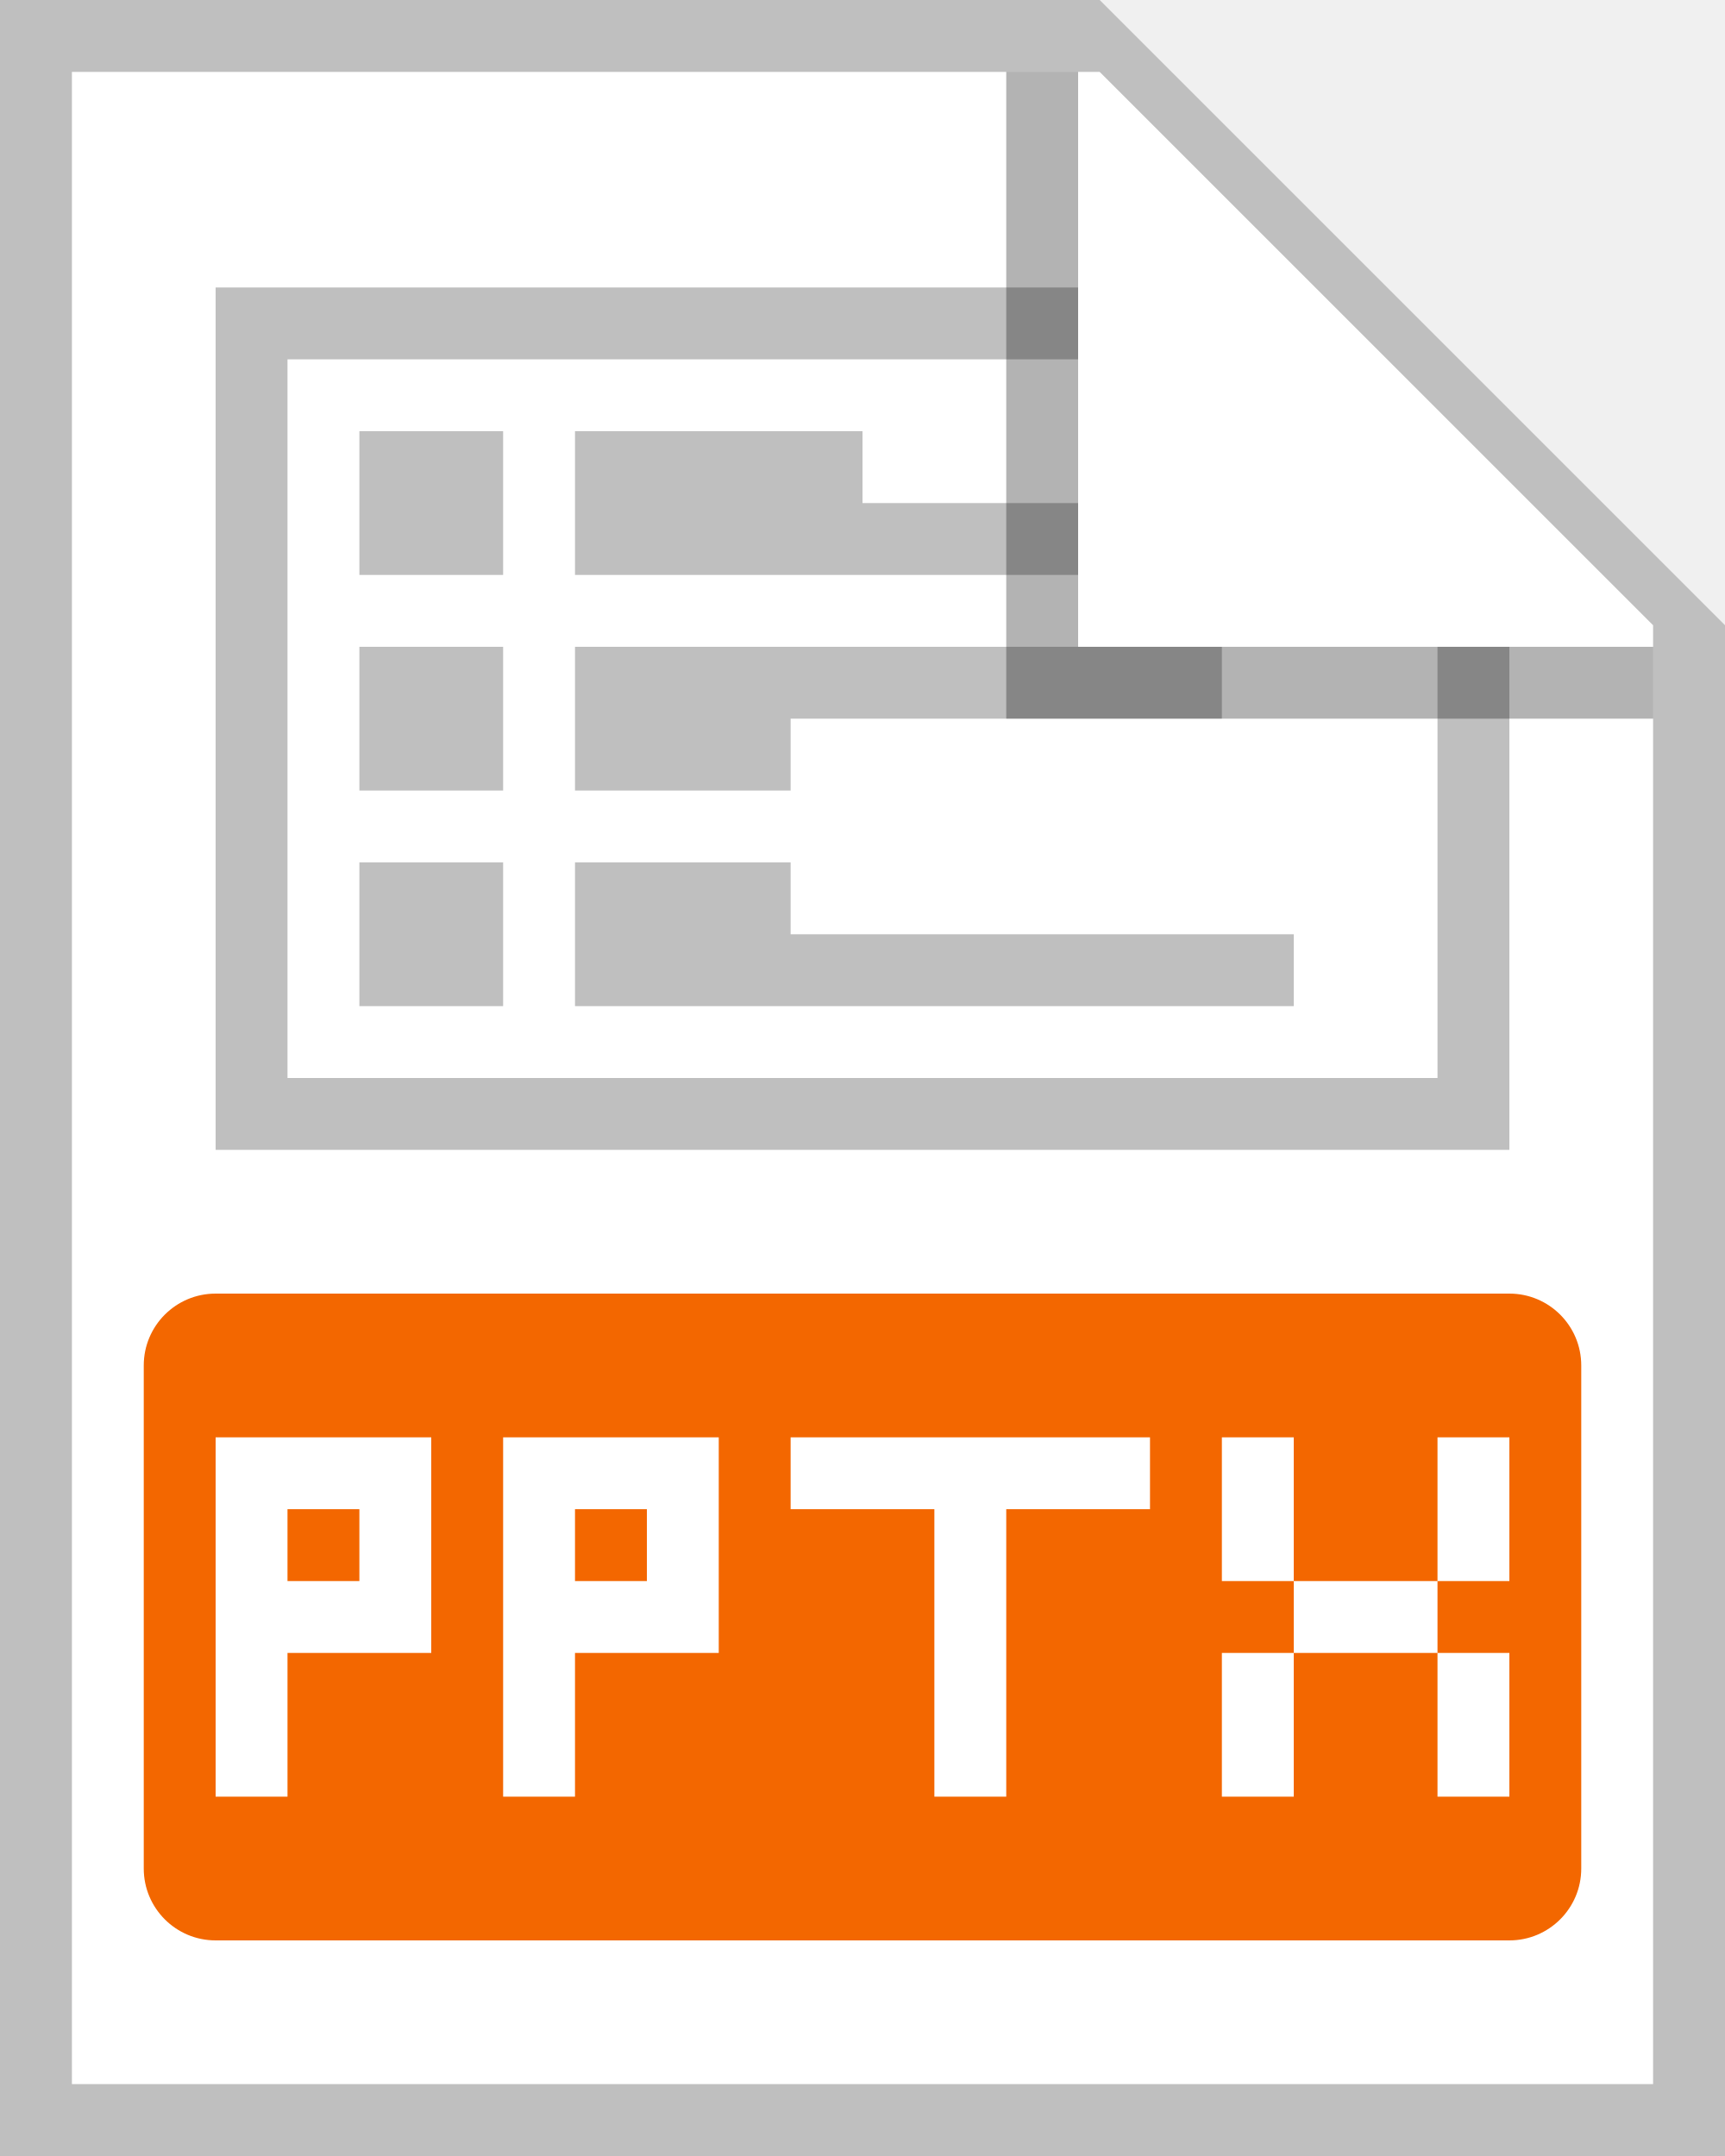
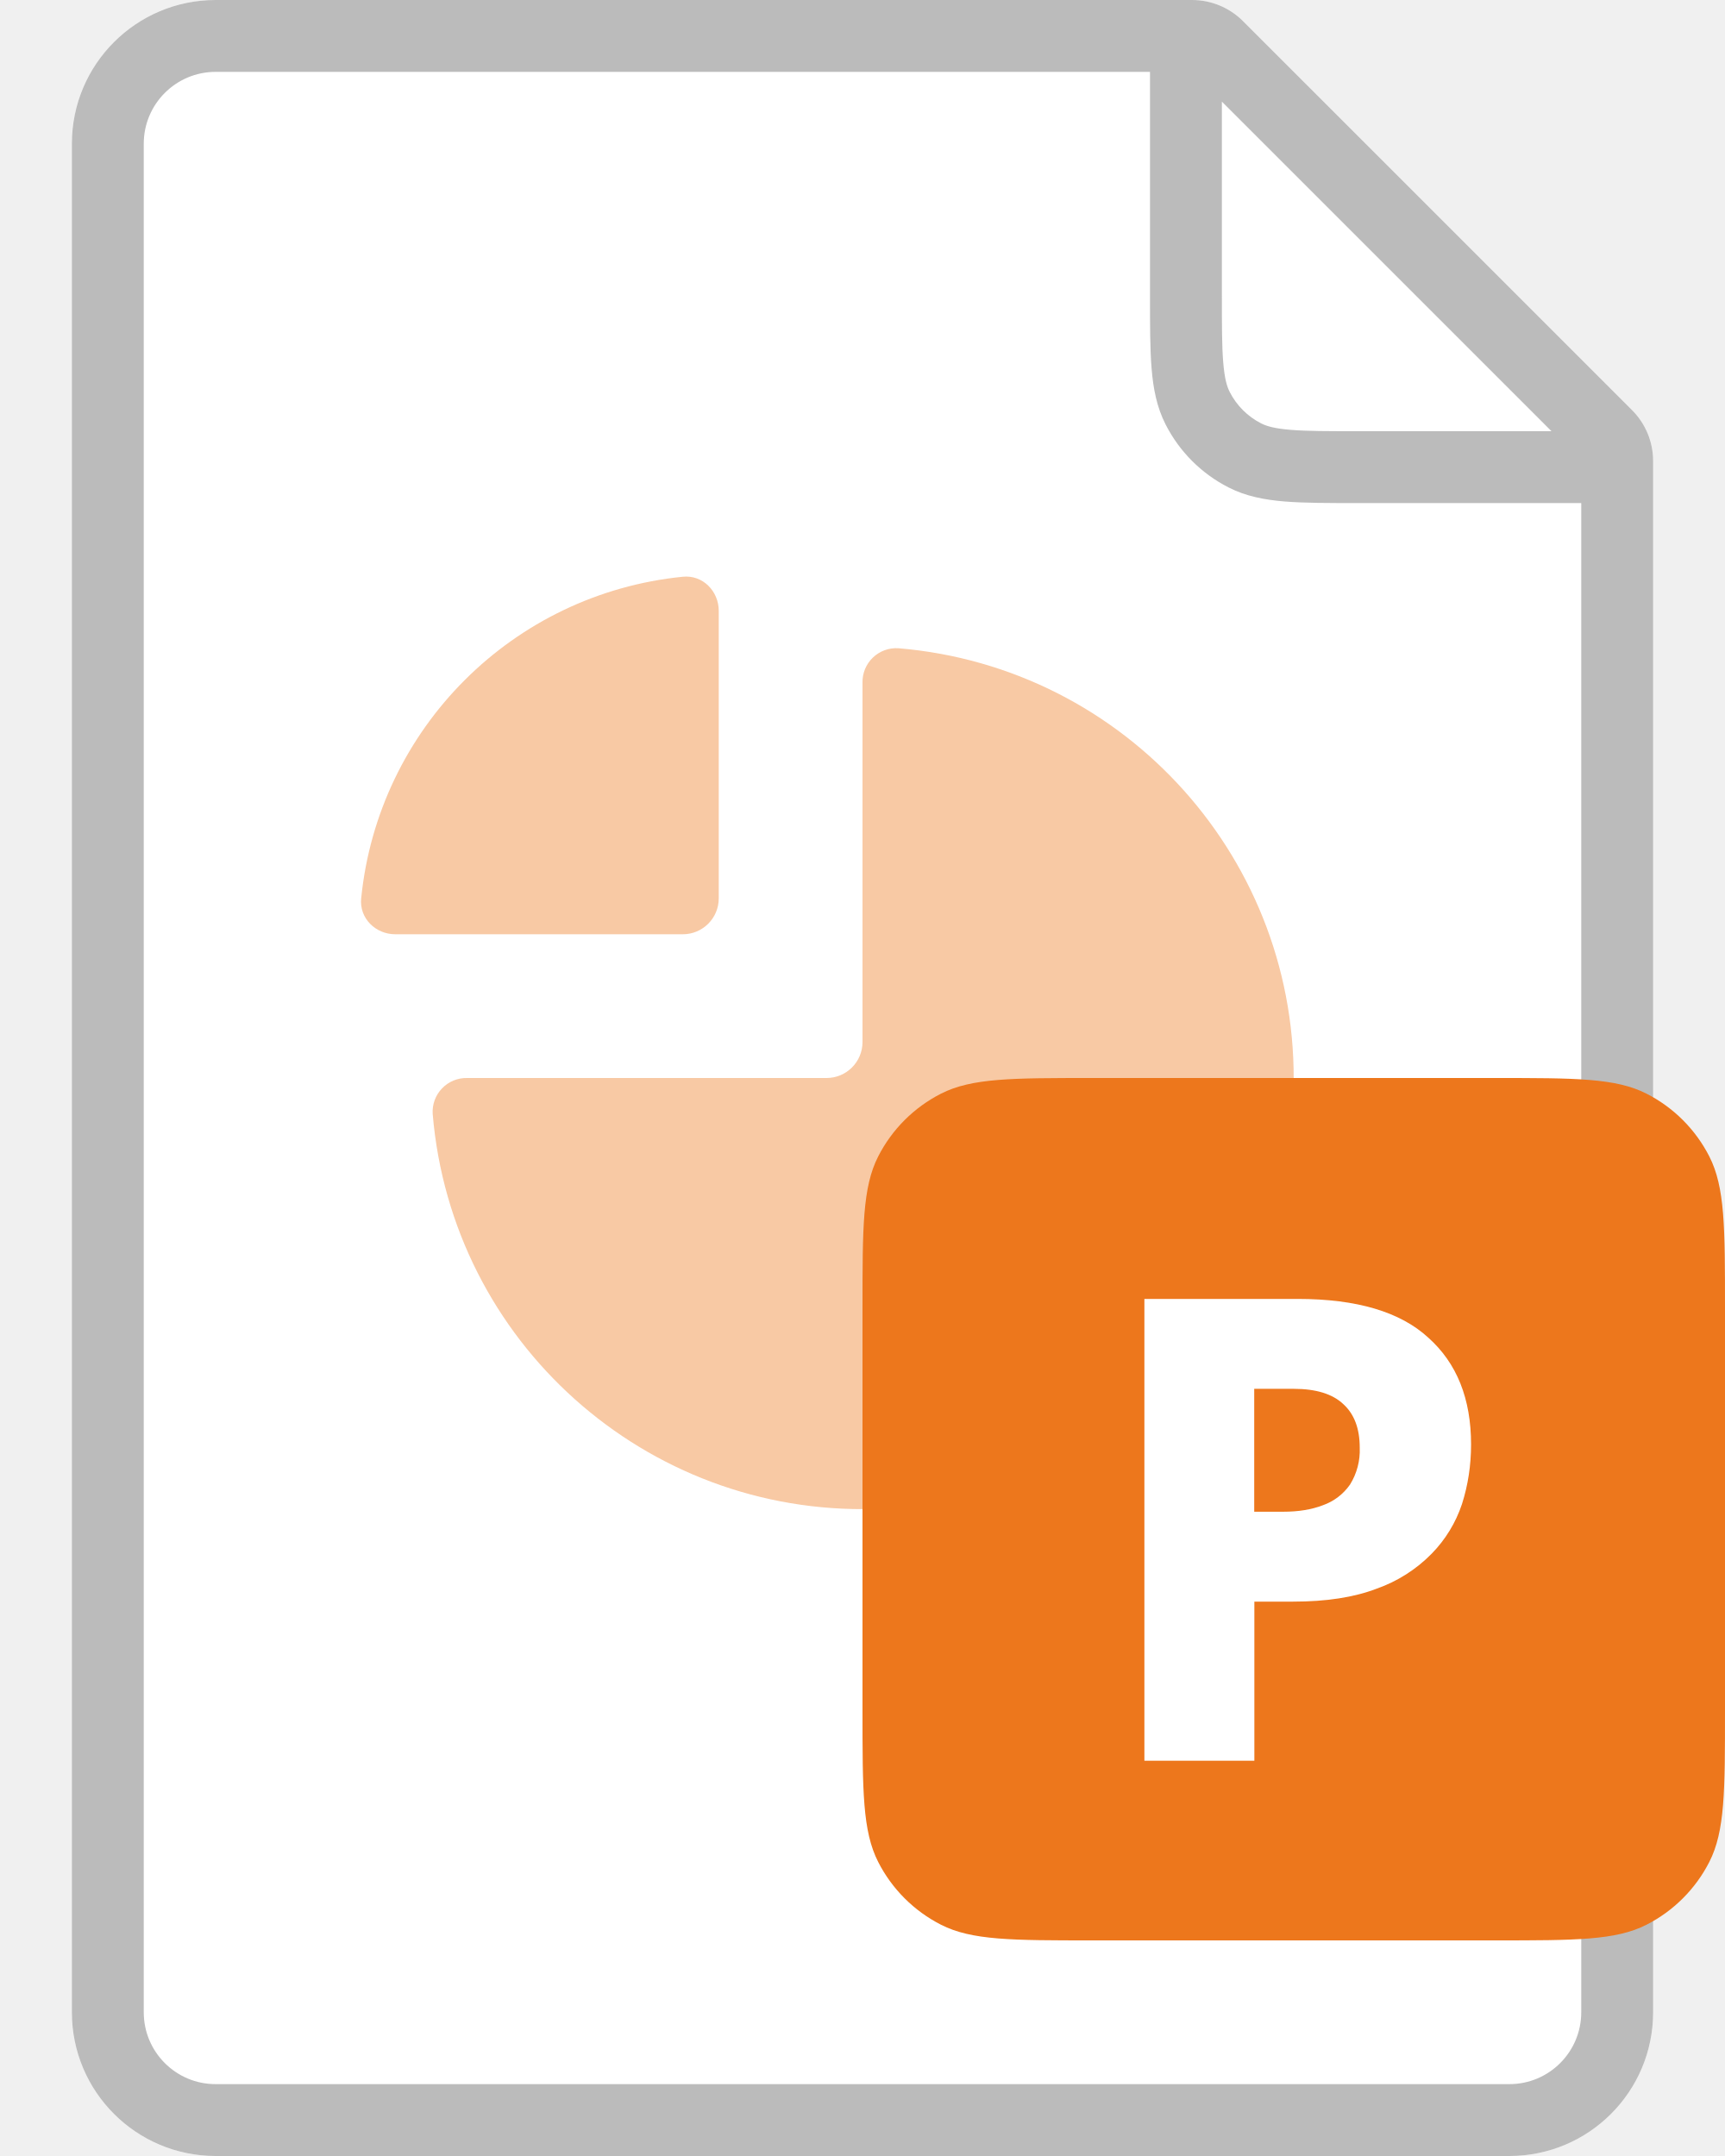
- <svg xmlns="http://www.w3.org/2000/svg" width="24" height="30" fill="none">
-   <g clip-path="url(#a)">
-     <path d="M1 1h14.3L23 8.703V29H1V1z" fill="#fff" />
-     <path d="M3 4v12h18V9h-1v6H4V5h11V4H3z" fill="#BFBFBF" />
-     <path d="M15 7h-3V6H8v2h7V7zM7 6H5v2h2V6zM17 9v1h-6v1H8V9h9zM7 12H5v2h2v-2zM8 12h3v1h7v1H8v-2zM7 9H5v2h2V9z" fill="#BFBFBF" />
-     <path d="M1 29V1h14.3L23 8.7V29H1zM15.3 0H0v30h24V8.7L15.3 0z" fill="#BFBFBF" />
-     <path d="M5 21H4v1h1v-1zM8 21h1v1H8v-1z" fill="#F36700" />
-     <path d="M2 19a1 1 0 0 1 1-1h18a1 1 0 0 1 1 1v7a1 1 0 0 1-1 1H3a1 1 0 0 1-1-1v-7zm16 1h-1v2h1v1h-1v2h1v-2h2v2h1v-2h-1v-1h1v-2h-1v2h-2v-2zm-7 0v1h2v4h1v-4h2v-1h-5zm-8 0v5h1v-2h2v-3H3zm4 5h1v-2h2v-3H7v5z" fill="#F36700" />
-     <path opacity=".3" d="M14 10V1h1v8h8v1h-9z" fill="#000" />
-   </g>
-   <defs>
-     <clipPath id="a">
-       <path fill="#fff" d="M0 0h24v30H0z" />
-     </clipPath>
-   </defs>
+ <svg xmlns="http://www.w3.org/2000/svg" width="24" height="30" viewBox="0 0 24 30" fill="none">
+   <path d="M1 2a2 2 0 0 1 2-2h13.586a1 1 0 0 1 .707.293l5.414 5.414a1 1 0 0 1 .293.707V28a2 2 0 0 1-2 2H3a2 2 0 0 1-2-2z" fill="#fff" />
+   <path d="M1 2a2 2 0 0 1 2-2h13.586a1 1 0 0 1 .707.293l5.414 5.414a1 1 0 0 1 .293.707V28a2 2 0 0 1-2 2H3a2 2 0 0 1-2-2zm21 5h-3.12c-.403 0-.735 0-1.006-.022-.281-.023-.54-.072-.782-.196a2 2 0 0 1-.874-.874c-.124-.243-.173-.501-.196-.782C16 4.856 16 4.523 16 4.12V1H3a1 1 0 0 0-1 1v26a1 1 0 0 0 1 1h18a1 1 0 0 0 1-1zm-.414-1L17 1.414V4.1c0 .428 0 .72.019.944.018.22.05.332.09.41a1 1 0 0 0 .437.437c.078.04.19.072.41.09.225.019.516.019.944.019z" fill="#BBB" />
+   <path d="M5.025 12.5c-.028.276.199.5.475.5h4a.5.5 0 0 0 .5-.5v-4c0-.276-.224-.503-.5-.475a5 5 0 0 0-4.475 4.476" fill="#F8C9A4" />
+   <path d="M6.02 15.5a.47.47 0 0 1 .48-.5h5a.5.5 0 0 0 .5-.5v-5a.47.47 0 0 1 .5-.48 6 6 0 1 1-6.48 6.48" fill="#F8C9A4" />
+   <path d="M12 18.2c0-1.12 0-1.68.218-2.108a2 2 0 0 1 .874-.874C13.52 15 14.08 15 15.2 15h5.6c1.12 0 1.68 0 2.108.218a2 2 0 0 1 .874.874C24 16.52 24 17.08 24 18.2v5.6c0 1.12 0 1.68-.218 2.108a2 2 0 0 1-.874.874C22.48 27 21.92 27 20.8 27h-5.6c-1.12 0-1.68 0-2.108-.218a2 2 0 0 1-.874-.874C12 25.48 12 24.92 12 23.8z" fill="#ED771C" />
+   <path d="M18.055 18.074q1.233 0 1.818.54.594.531.594 1.485 0 .432-.126.828a1.8 1.8 0 0 1-.423.693 2 2 0 0 1-.765.486q-.469.18-1.161.18h-.54V24.5h-1.53v-6.426zM18 19.325h-.55v1.71h.406q.315 0 .549-.09a.77.77 0 0 0 .378-.288.9.9 0 0 0 .135-.513q0-.396-.225-.603-.225-.216-.693-.216" fill="#fff" />
</svg>
